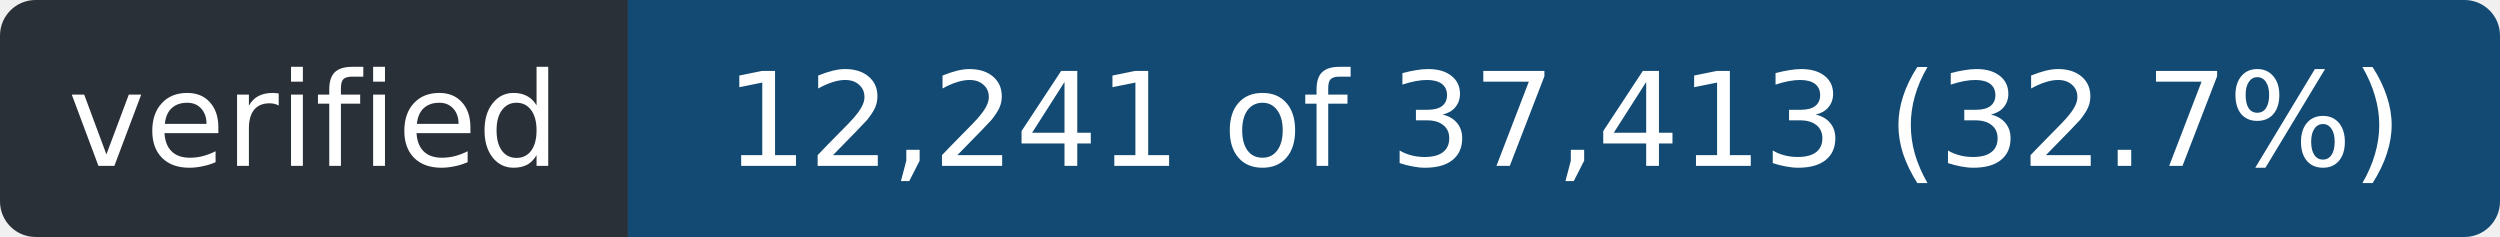
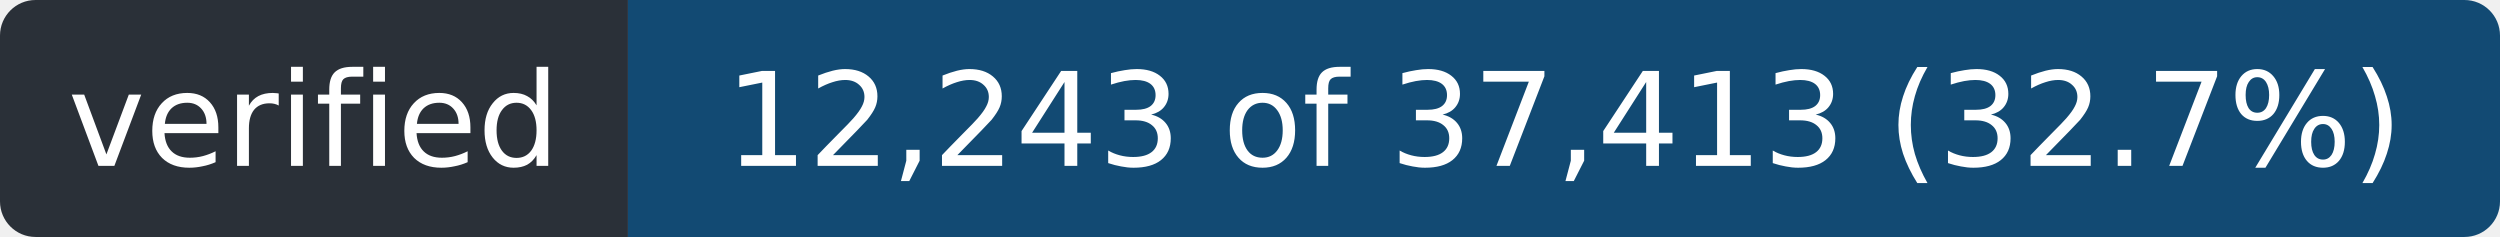
- <svg xmlns="http://www.w3.org/2000/svg" width="211" height="20" role="img" aria-label="verified: 12,241 of 37,413 (32.7%)">
+ <svg xmlns="http://www.w3.org/2000/svg" width="211" height="20" role="img" aria-label="verified: 12,243 of 37,413 (32.7%)">
  <clipPath id="r">
    <rect width="211" height="20" rx="3" />
  </clipPath>
  <g clip-path="url(#r)">
    <rect width="53" height="20" fill="#2a3038" />
    <rect x="53" width="158" height="20" fill="#124a73" />
  </g>
  <g fill="#fff" font-family="Verdana,Geneva,DejaVu Sans,sans-serif" font-size="11" text-anchor="middle">
    <text x="26.5" y="14" textLength="41">verified</text>
-     <text x="132.0" y="14" textLength="146">12,241 of 37,413 (32.7%)</text>
+     <text x="132.0" y="14" textLength="146">12,243 of 37,413 (32.7%)</text>
  </g>
</svg>
